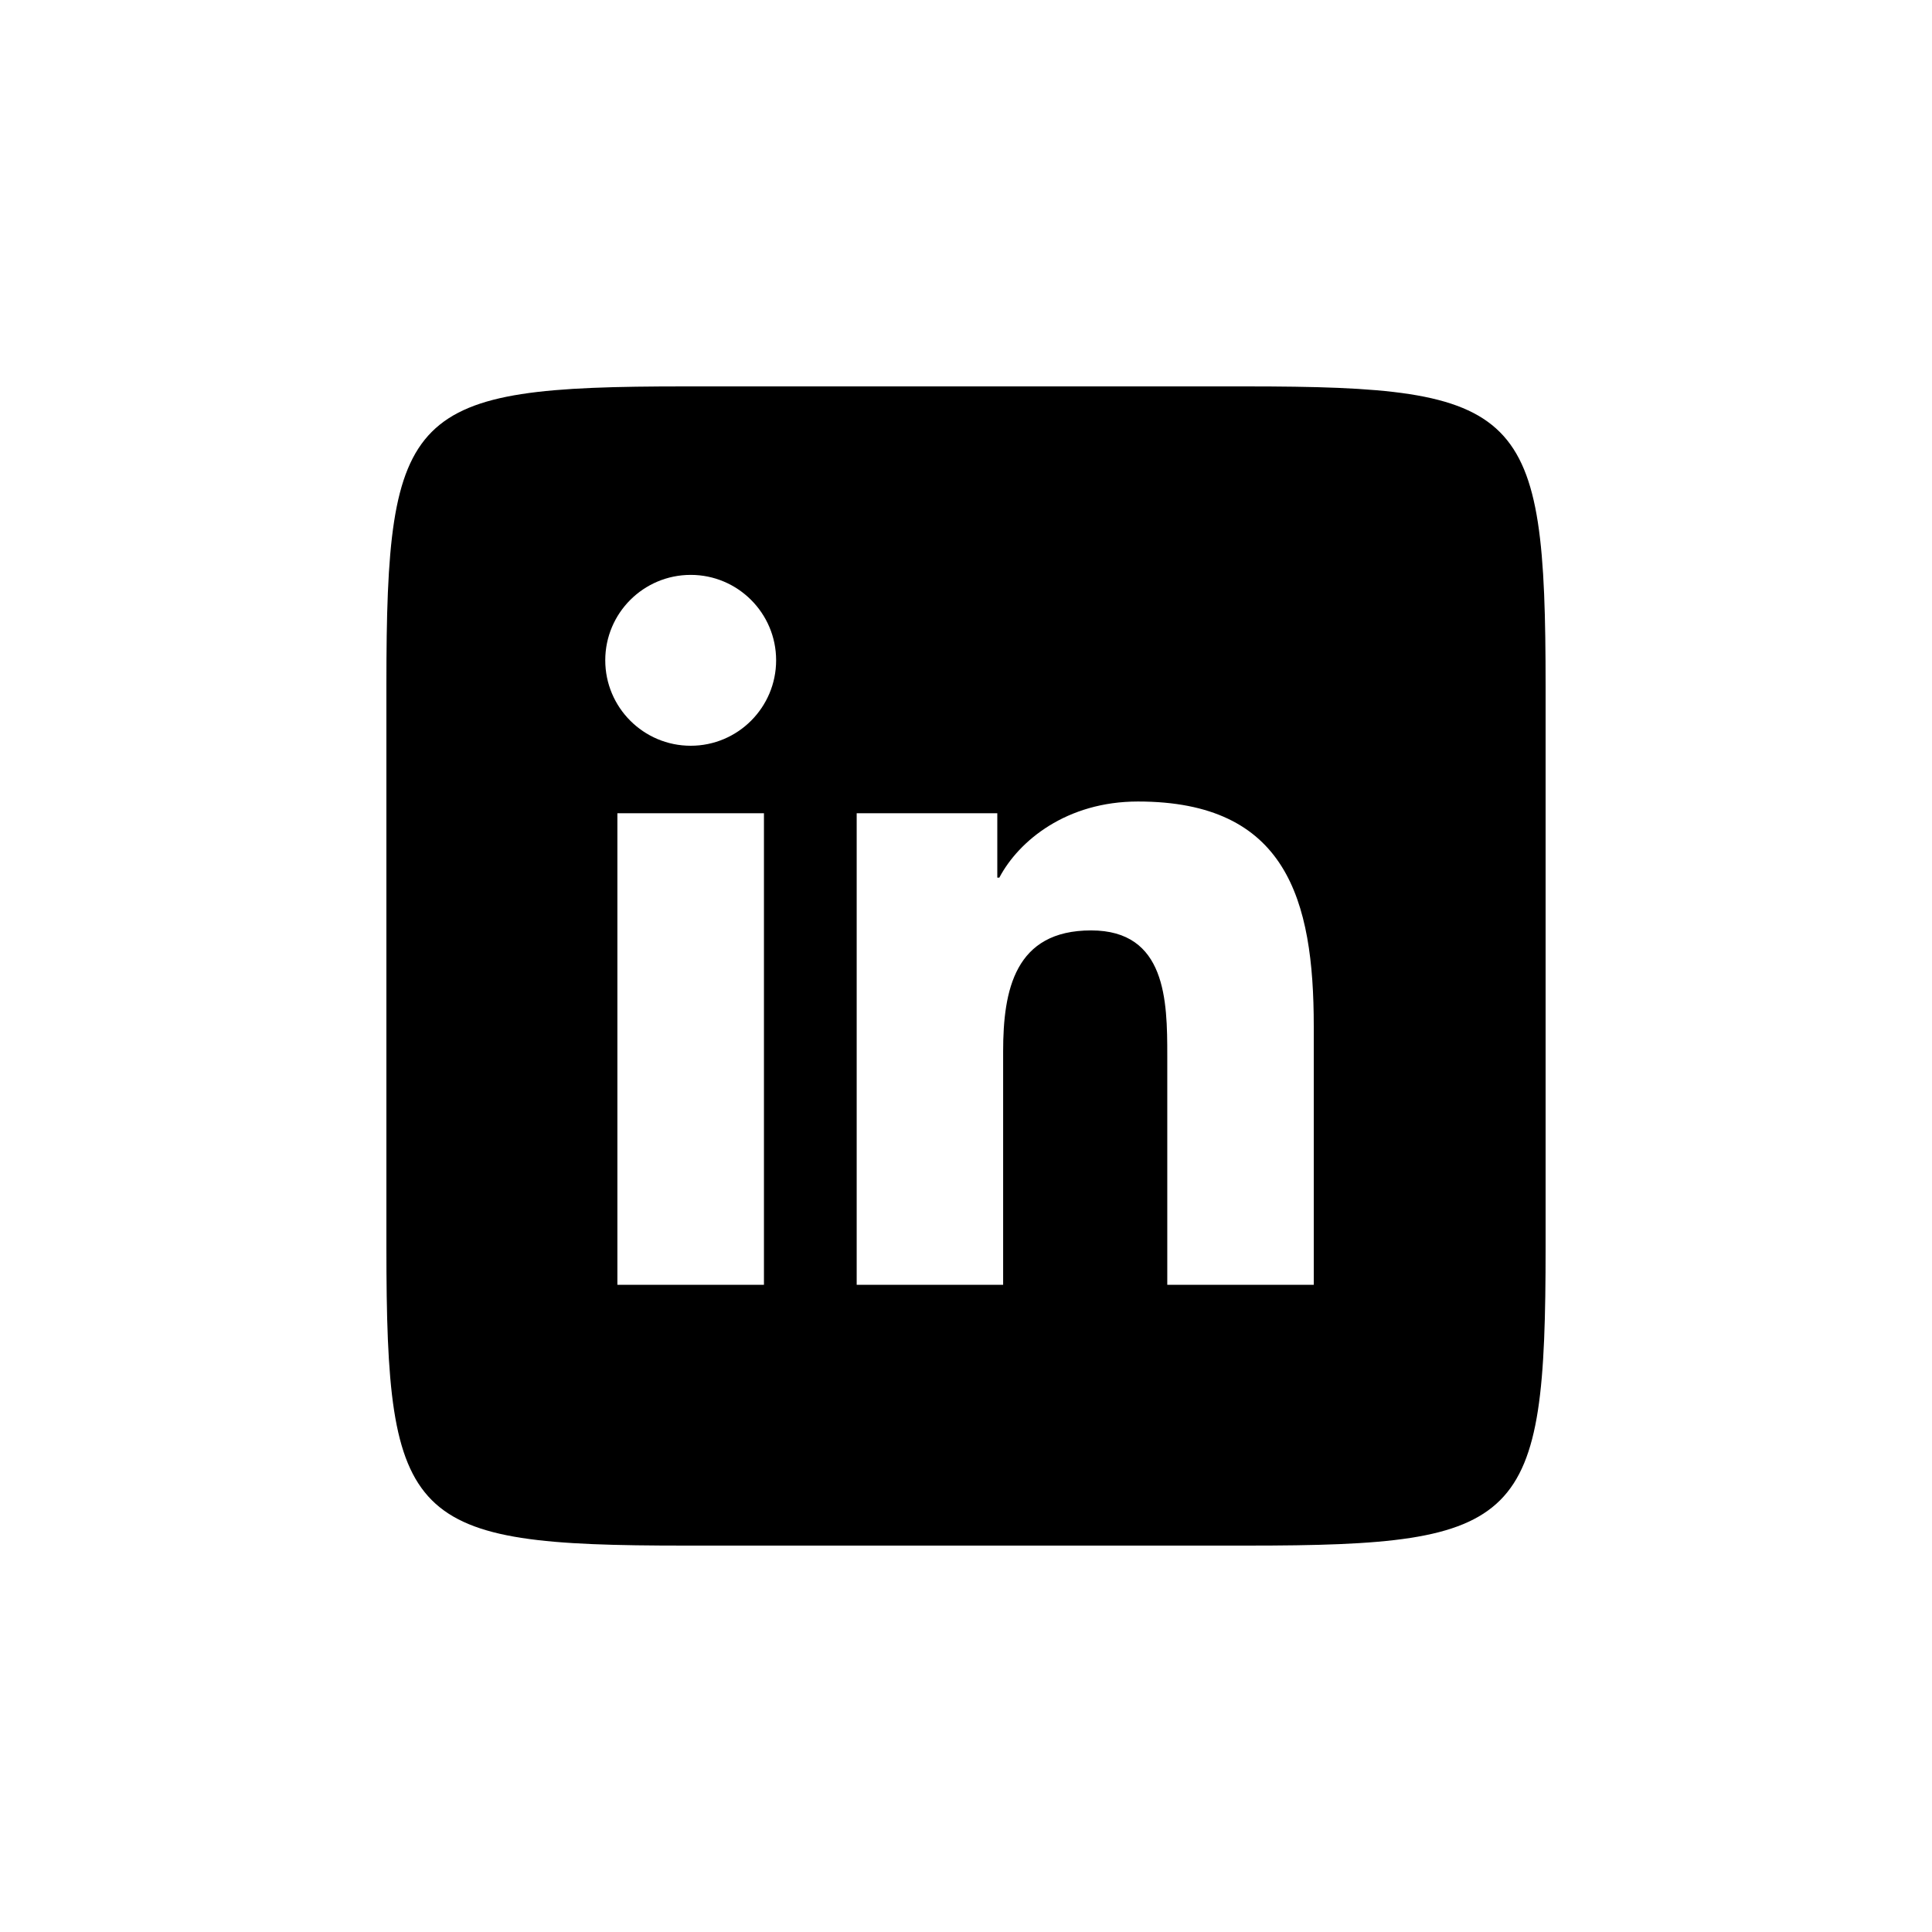
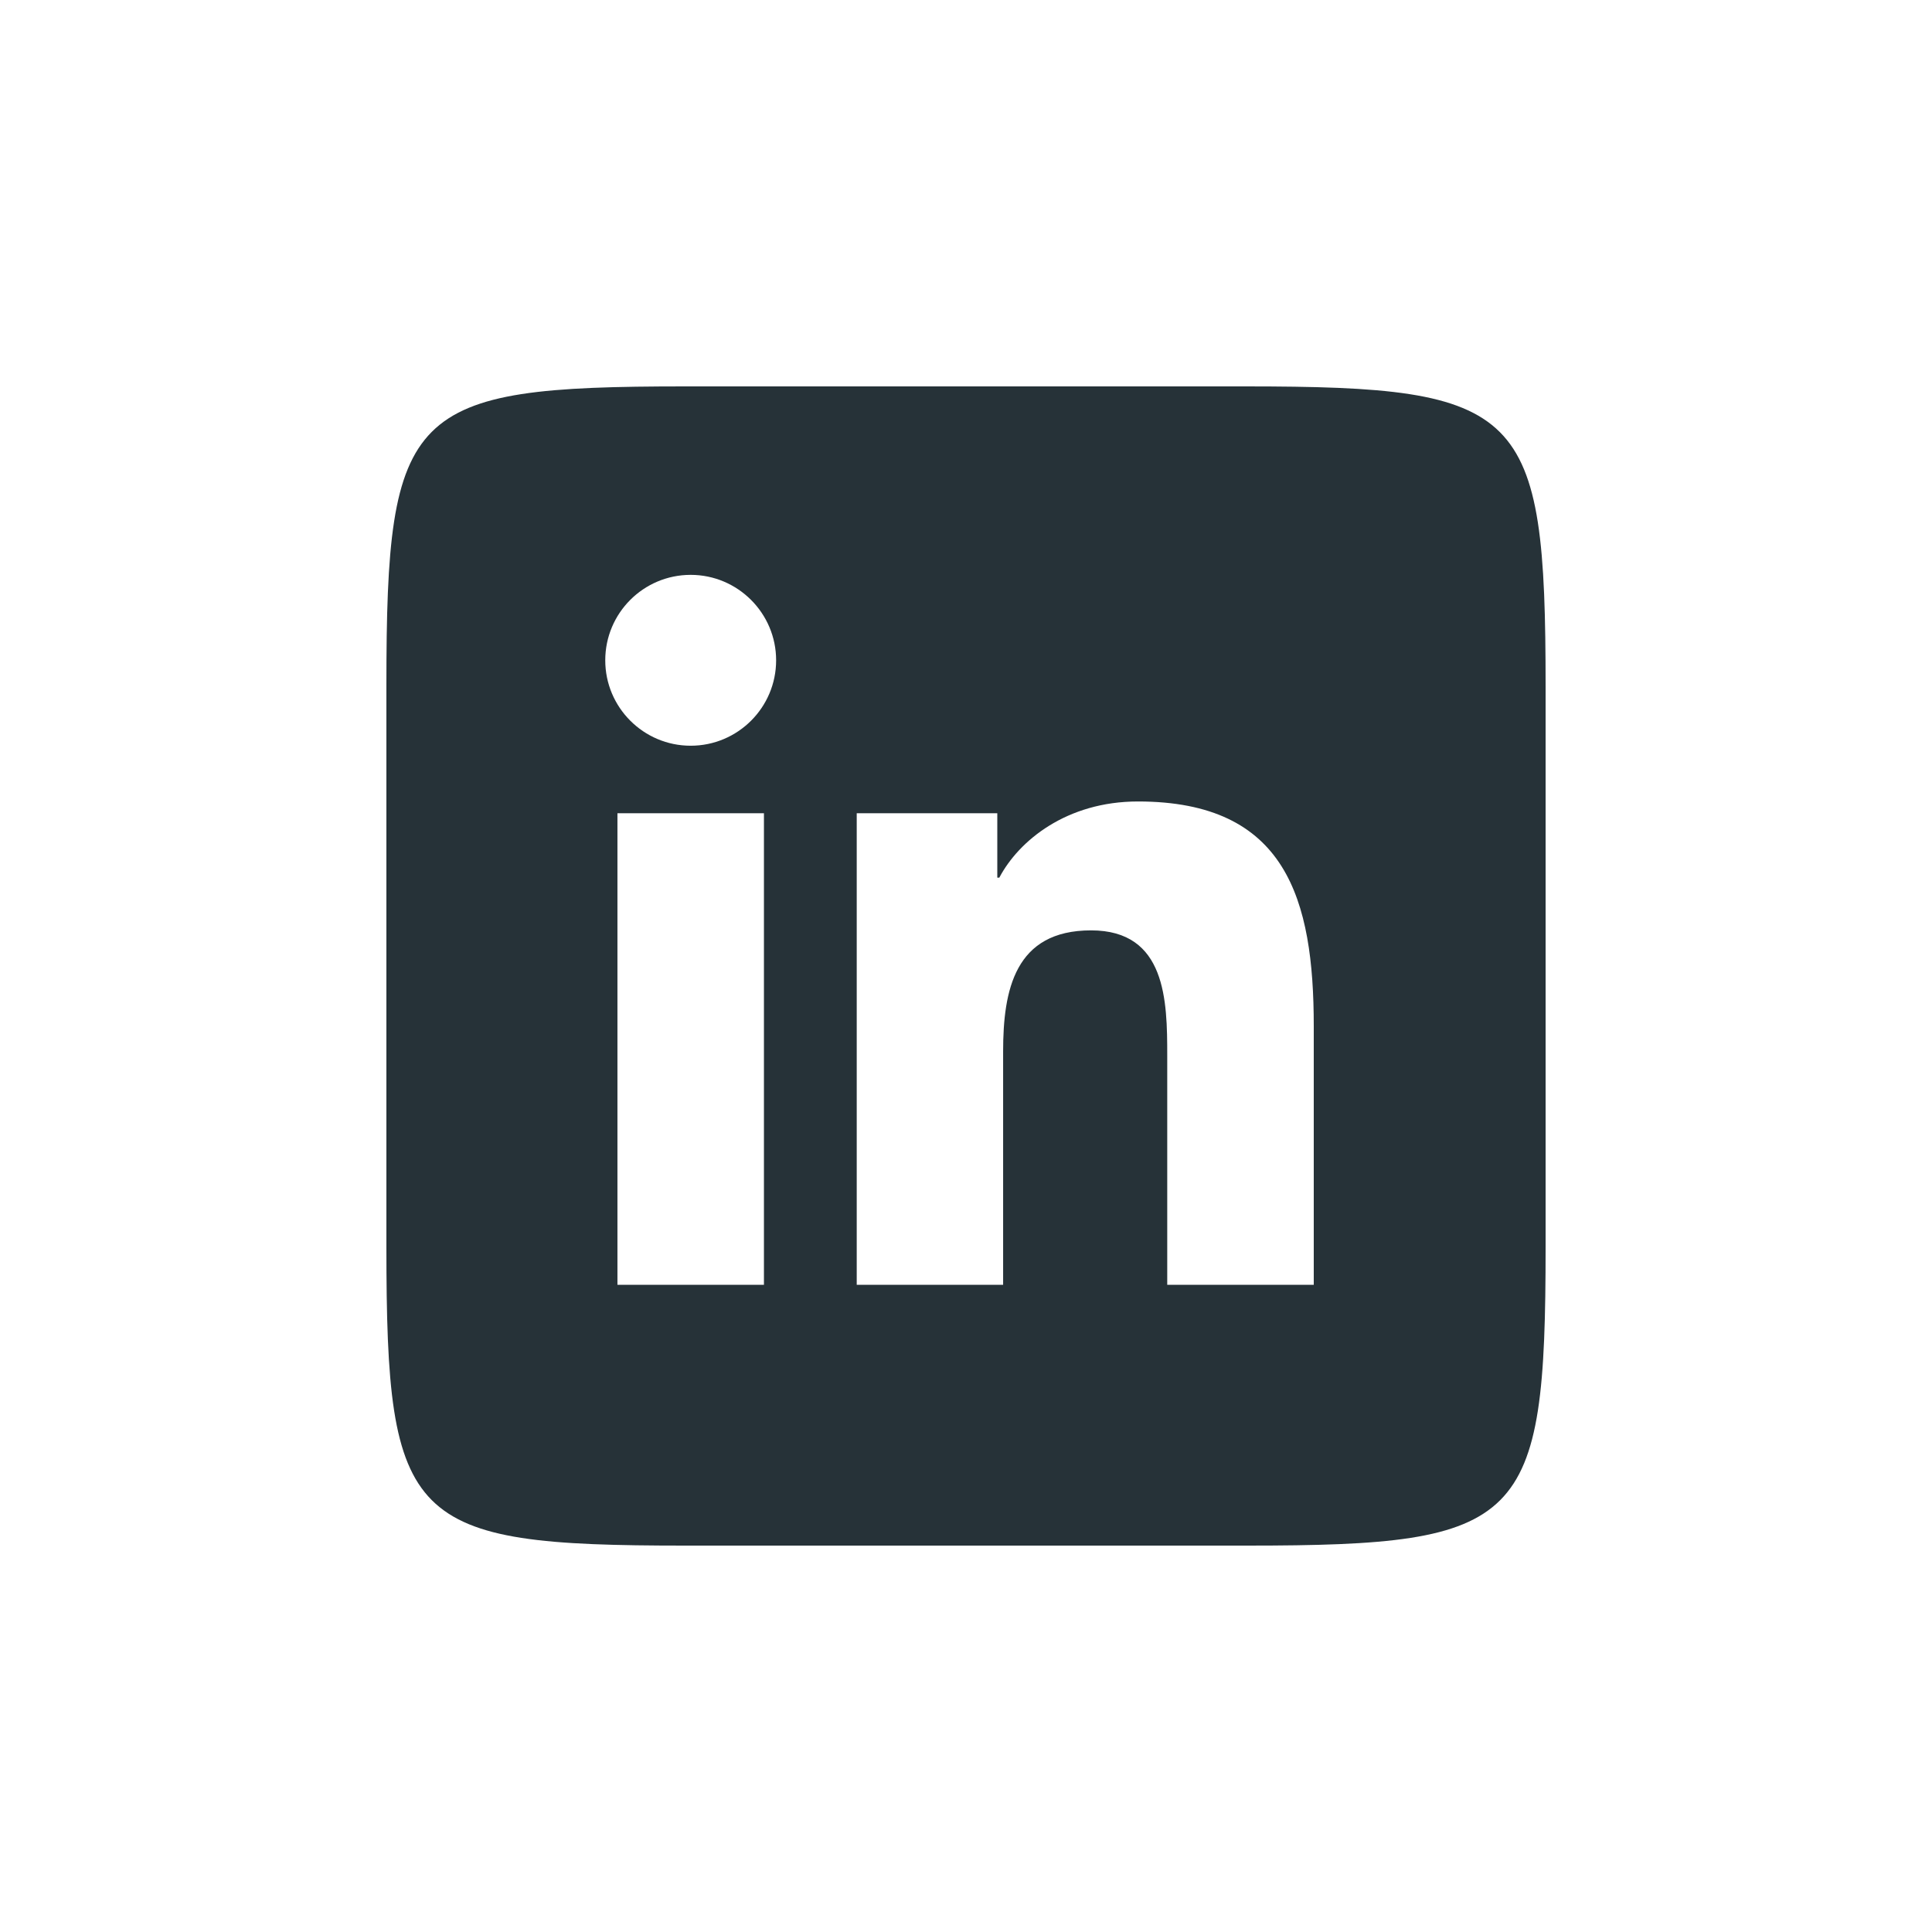
- <svg xmlns="http://www.w3.org/2000/svg" fill="#000000" viewBox="0 0 50 50" width="75px" height="75px" baseProfile="basic">
-   <path d="M32.229,10C39.436,10,40,10.564,40,17.77v14.507C40,39.439,39.44,40,32.277,40H17.723C10.56,40,10,39.439,10,32.277V17.723 C10,10.56,10.56,10,17.723,10H32.229z M19.771,33.25V21.046h-3.793V33.25H19.771z M17.876,19.3c1.219,0,2.21-0.991,2.21-2.212 c0-1.219-0.991-2.21-2.21-2.21c-1.222,0-2.212,0.99-2.212,2.21S16.653,19.3,17.876,19.3z M34,33.25v-6.693 c0-3.286-0.71-5.814-4.55-5.814c-1.845,0-3.082,1.012-3.588,1.971H25.81v-1.668h-3.639V33.25h3.79v-6.038 c0-1.592,0.303-3.133,2.277-3.133c1.945,0,1.971,1.821,1.971,3.236v5.935H34z" />
+ <svg xmlns="http://www.w3.org/2000/svg" viewBox="0 0 75 75" width="75px" height="75px">
+   <g id="surface29515752">
+     <path style=" stroke:none;fill-rule:nonzero;fill:rgb(14.902%,19.608%,21.961%);fill-opacity:1;" d="M 48.344 15 C 59.152 15 60 15.848 60 26.656 L 60 48.414 C 60 59.16 59.16 60 48.414 60 L 26.586 60 C 15.84 60 15 59.16 15 48.414 L 15 26.586 C 15 15.84 15.84 15 26.586 15 Z M 29.656 49.875 L 29.656 31.57 L 23.969 31.57 L 23.969 49.875 Z M 26.812 28.949 C 28.641 28.949 30.129 27.465 30.129 25.633 C 30.129 23.805 28.641 22.316 26.812 22.316 C 24.98 22.316 23.496 23.801 23.496 25.633 C 23.496 27.461 24.98 28.949 26.812 28.949 Z M 51 49.875 L 51 39.836 C 51 34.906 49.934 31.113 44.176 31.113 C 41.406 31.113 39.551 32.633 38.793 34.07 L 38.715 34.07 L 38.715 31.57 L 33.258 31.57 L 33.258 49.875 L 38.941 49.875 L 38.941 40.816 C 38.941 38.43 39.395 36.117 42.355 36.117 C 45.273 36.117 45.312 38.852 45.312 40.973 L 45.312 49.875 Z M 51 49.875 " />
+   </g>
</svg>
